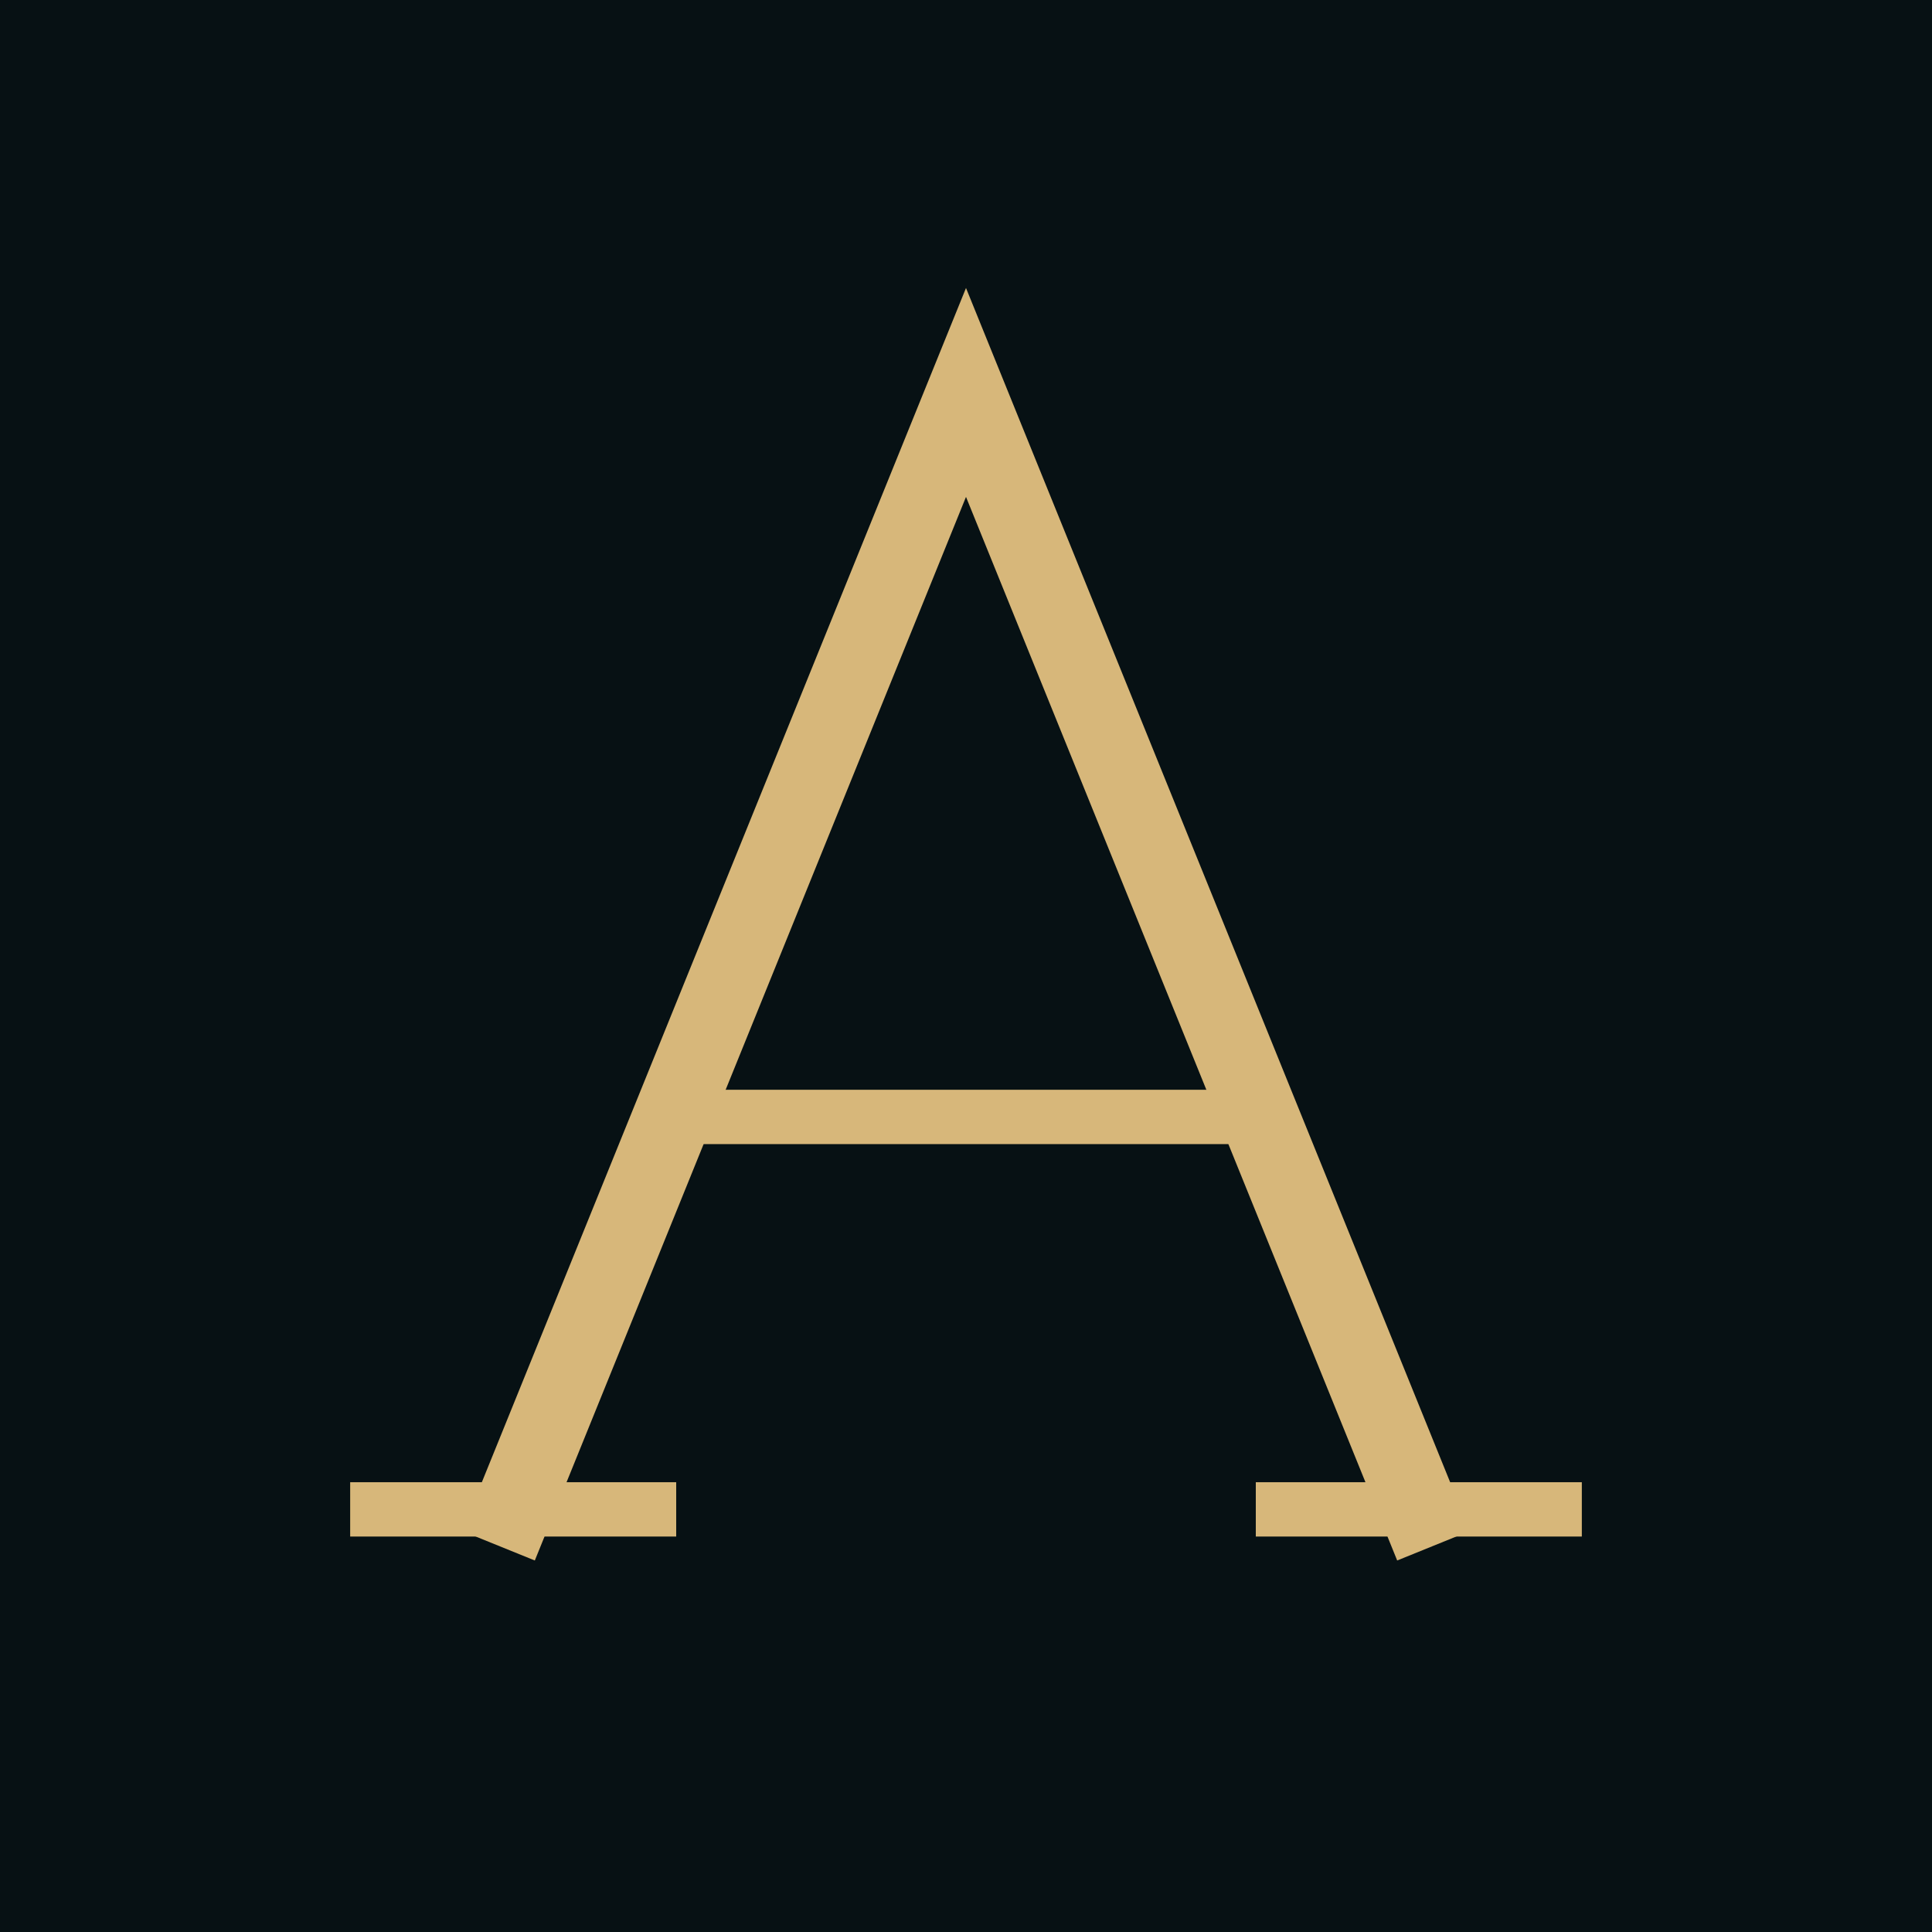
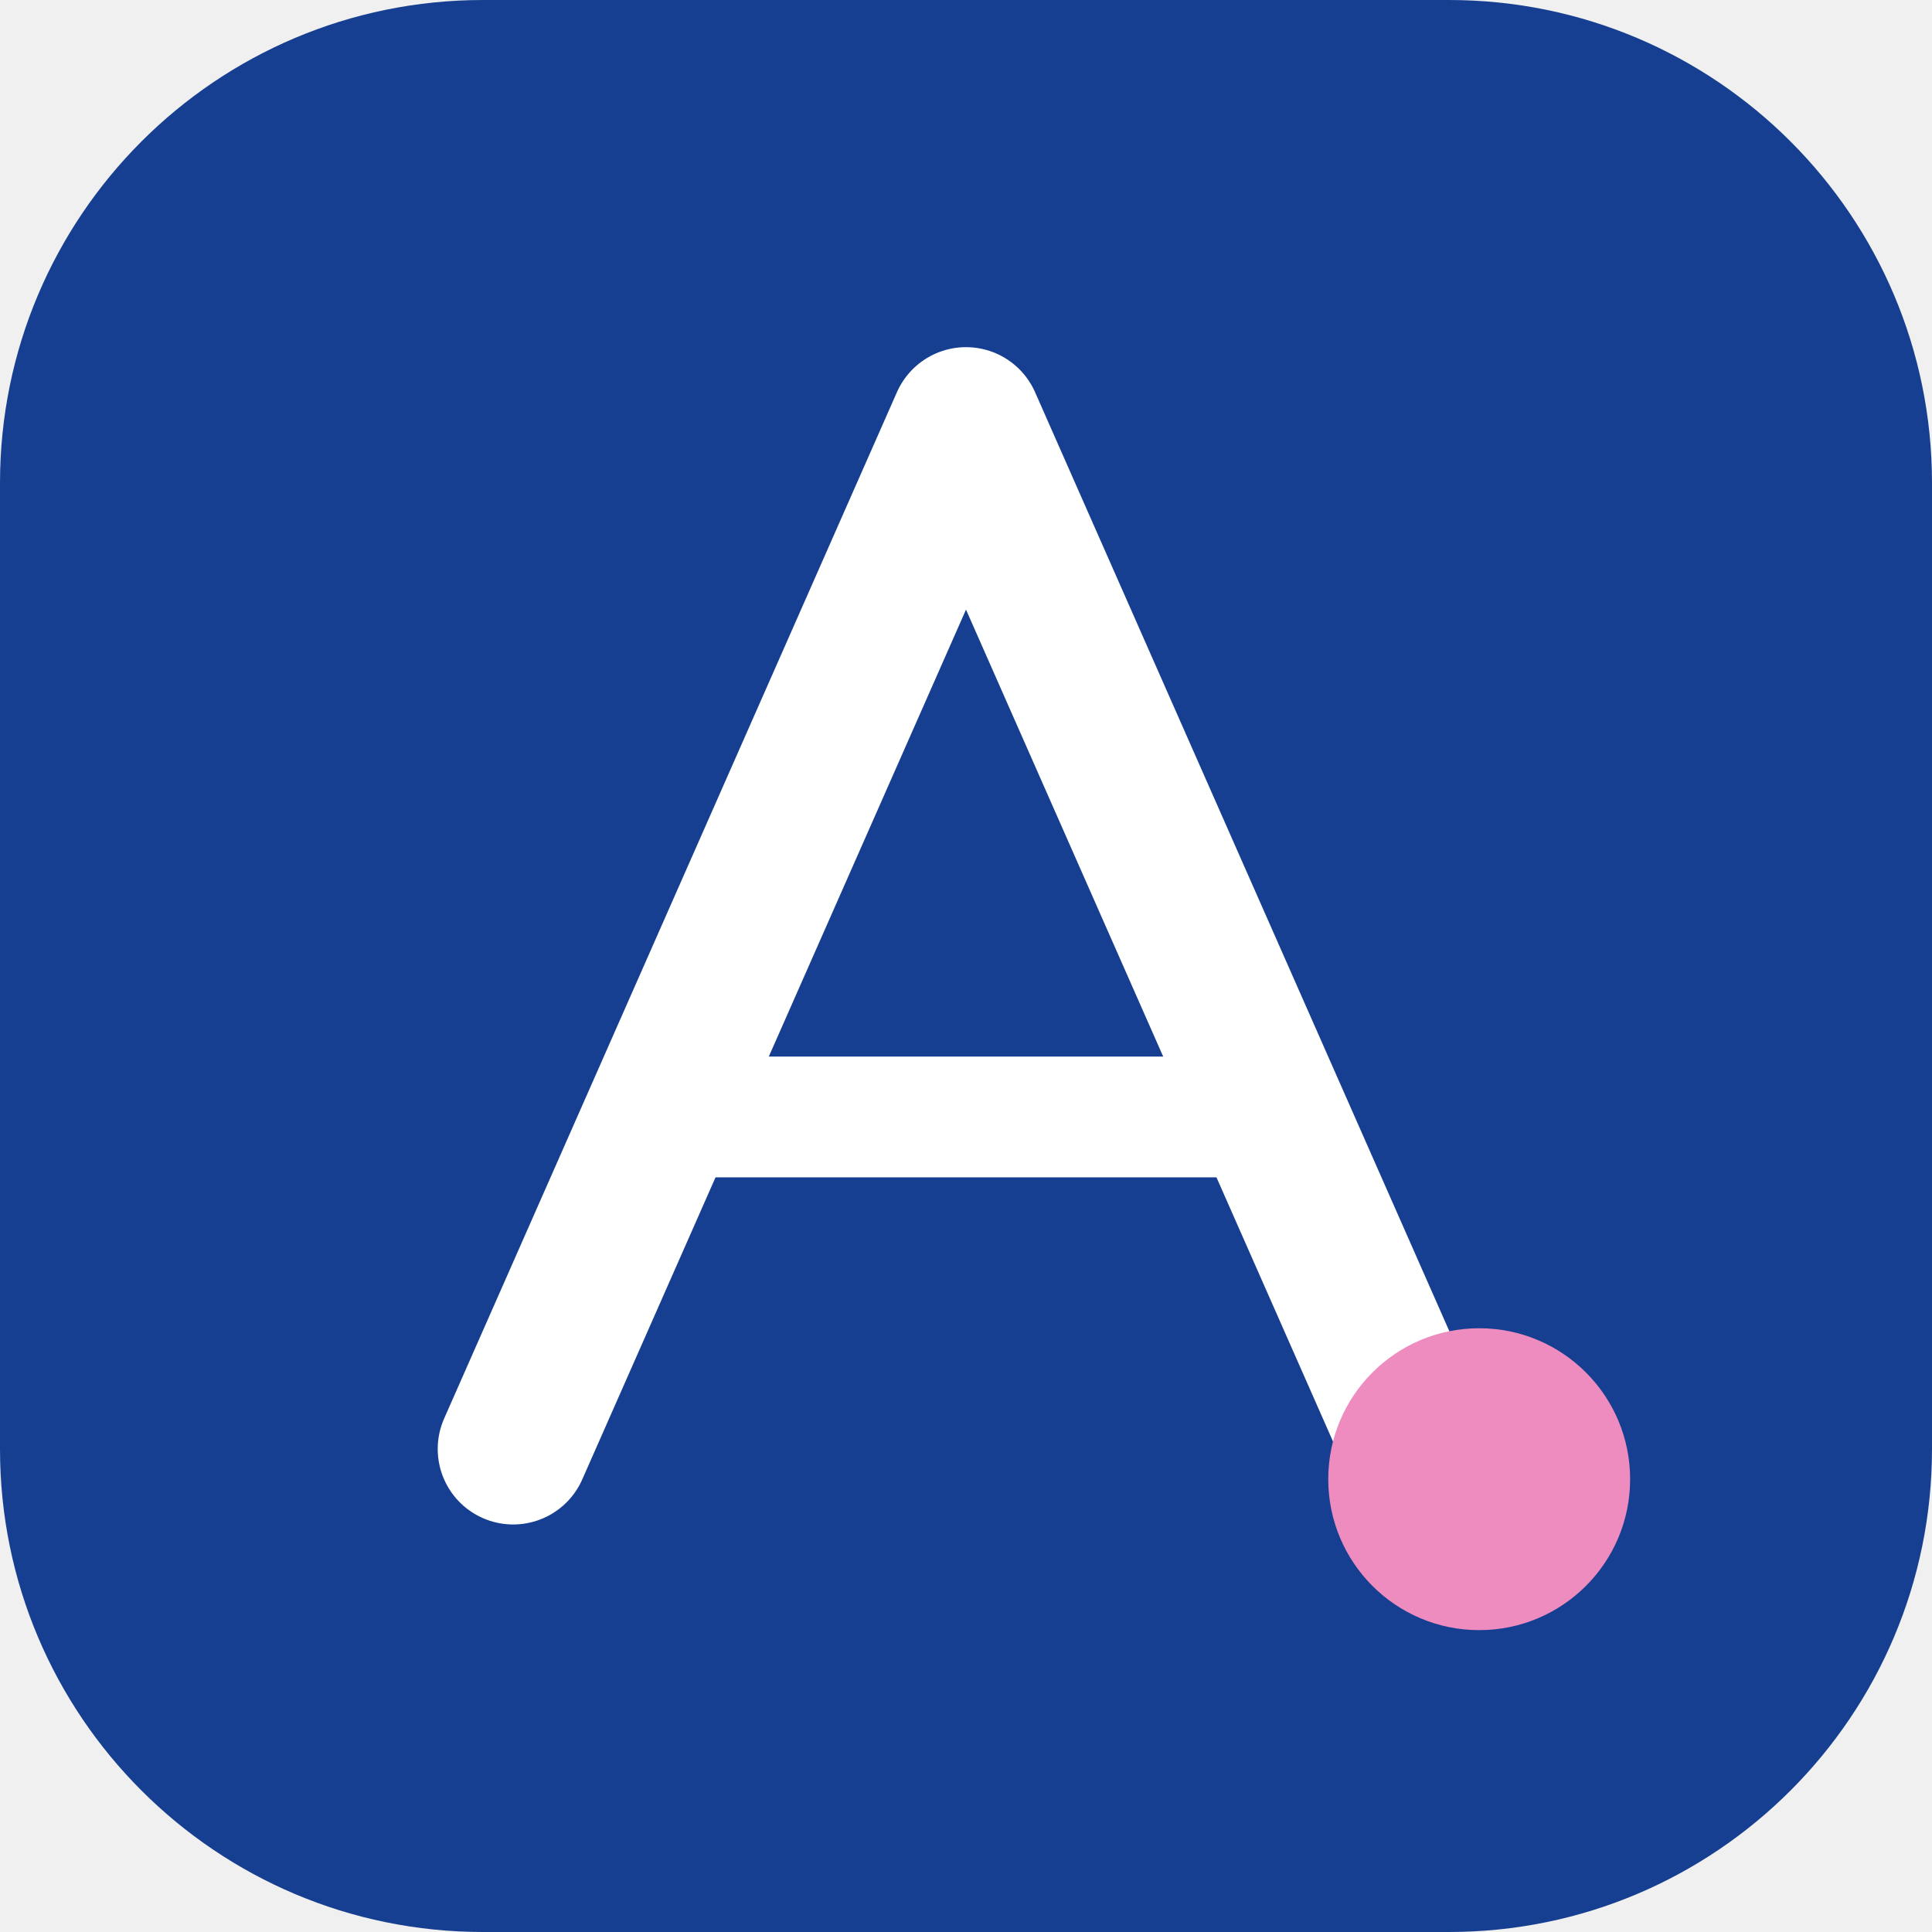
<svg xmlns="http://www.w3.org/2000/svg" viewBox="0 0 64 64">
-   <rect width="64" height="64" fill="#071114" />
-   <g fill="none" stroke="#d7b77a" stroke-linecap="square">
-     <path d="M17 50 32 13l15 37" stroke-width="2.6" />
-     <path d="M22.5 37h19" stroke-width="1.8" />
-     <path d="M12.5 50h9M42.5 50h9" stroke-width="1.8" />
-   </g>
+   <rect width="64" height="64" rx="16" fill="#173f91" />
+   <path d="M17 48 32 14l15 34" fill="none" stroke="#ffffff" stroke-width="5" stroke-linecap="round" stroke-linejoin="round" />
+   <path d="M23 37h18" fill="none" stroke="#ffffff" stroke-width="4" stroke-linecap="round" />
+   <circle cx="49" cy="49" r="5" fill="#ef8cbf" />
</svg>
